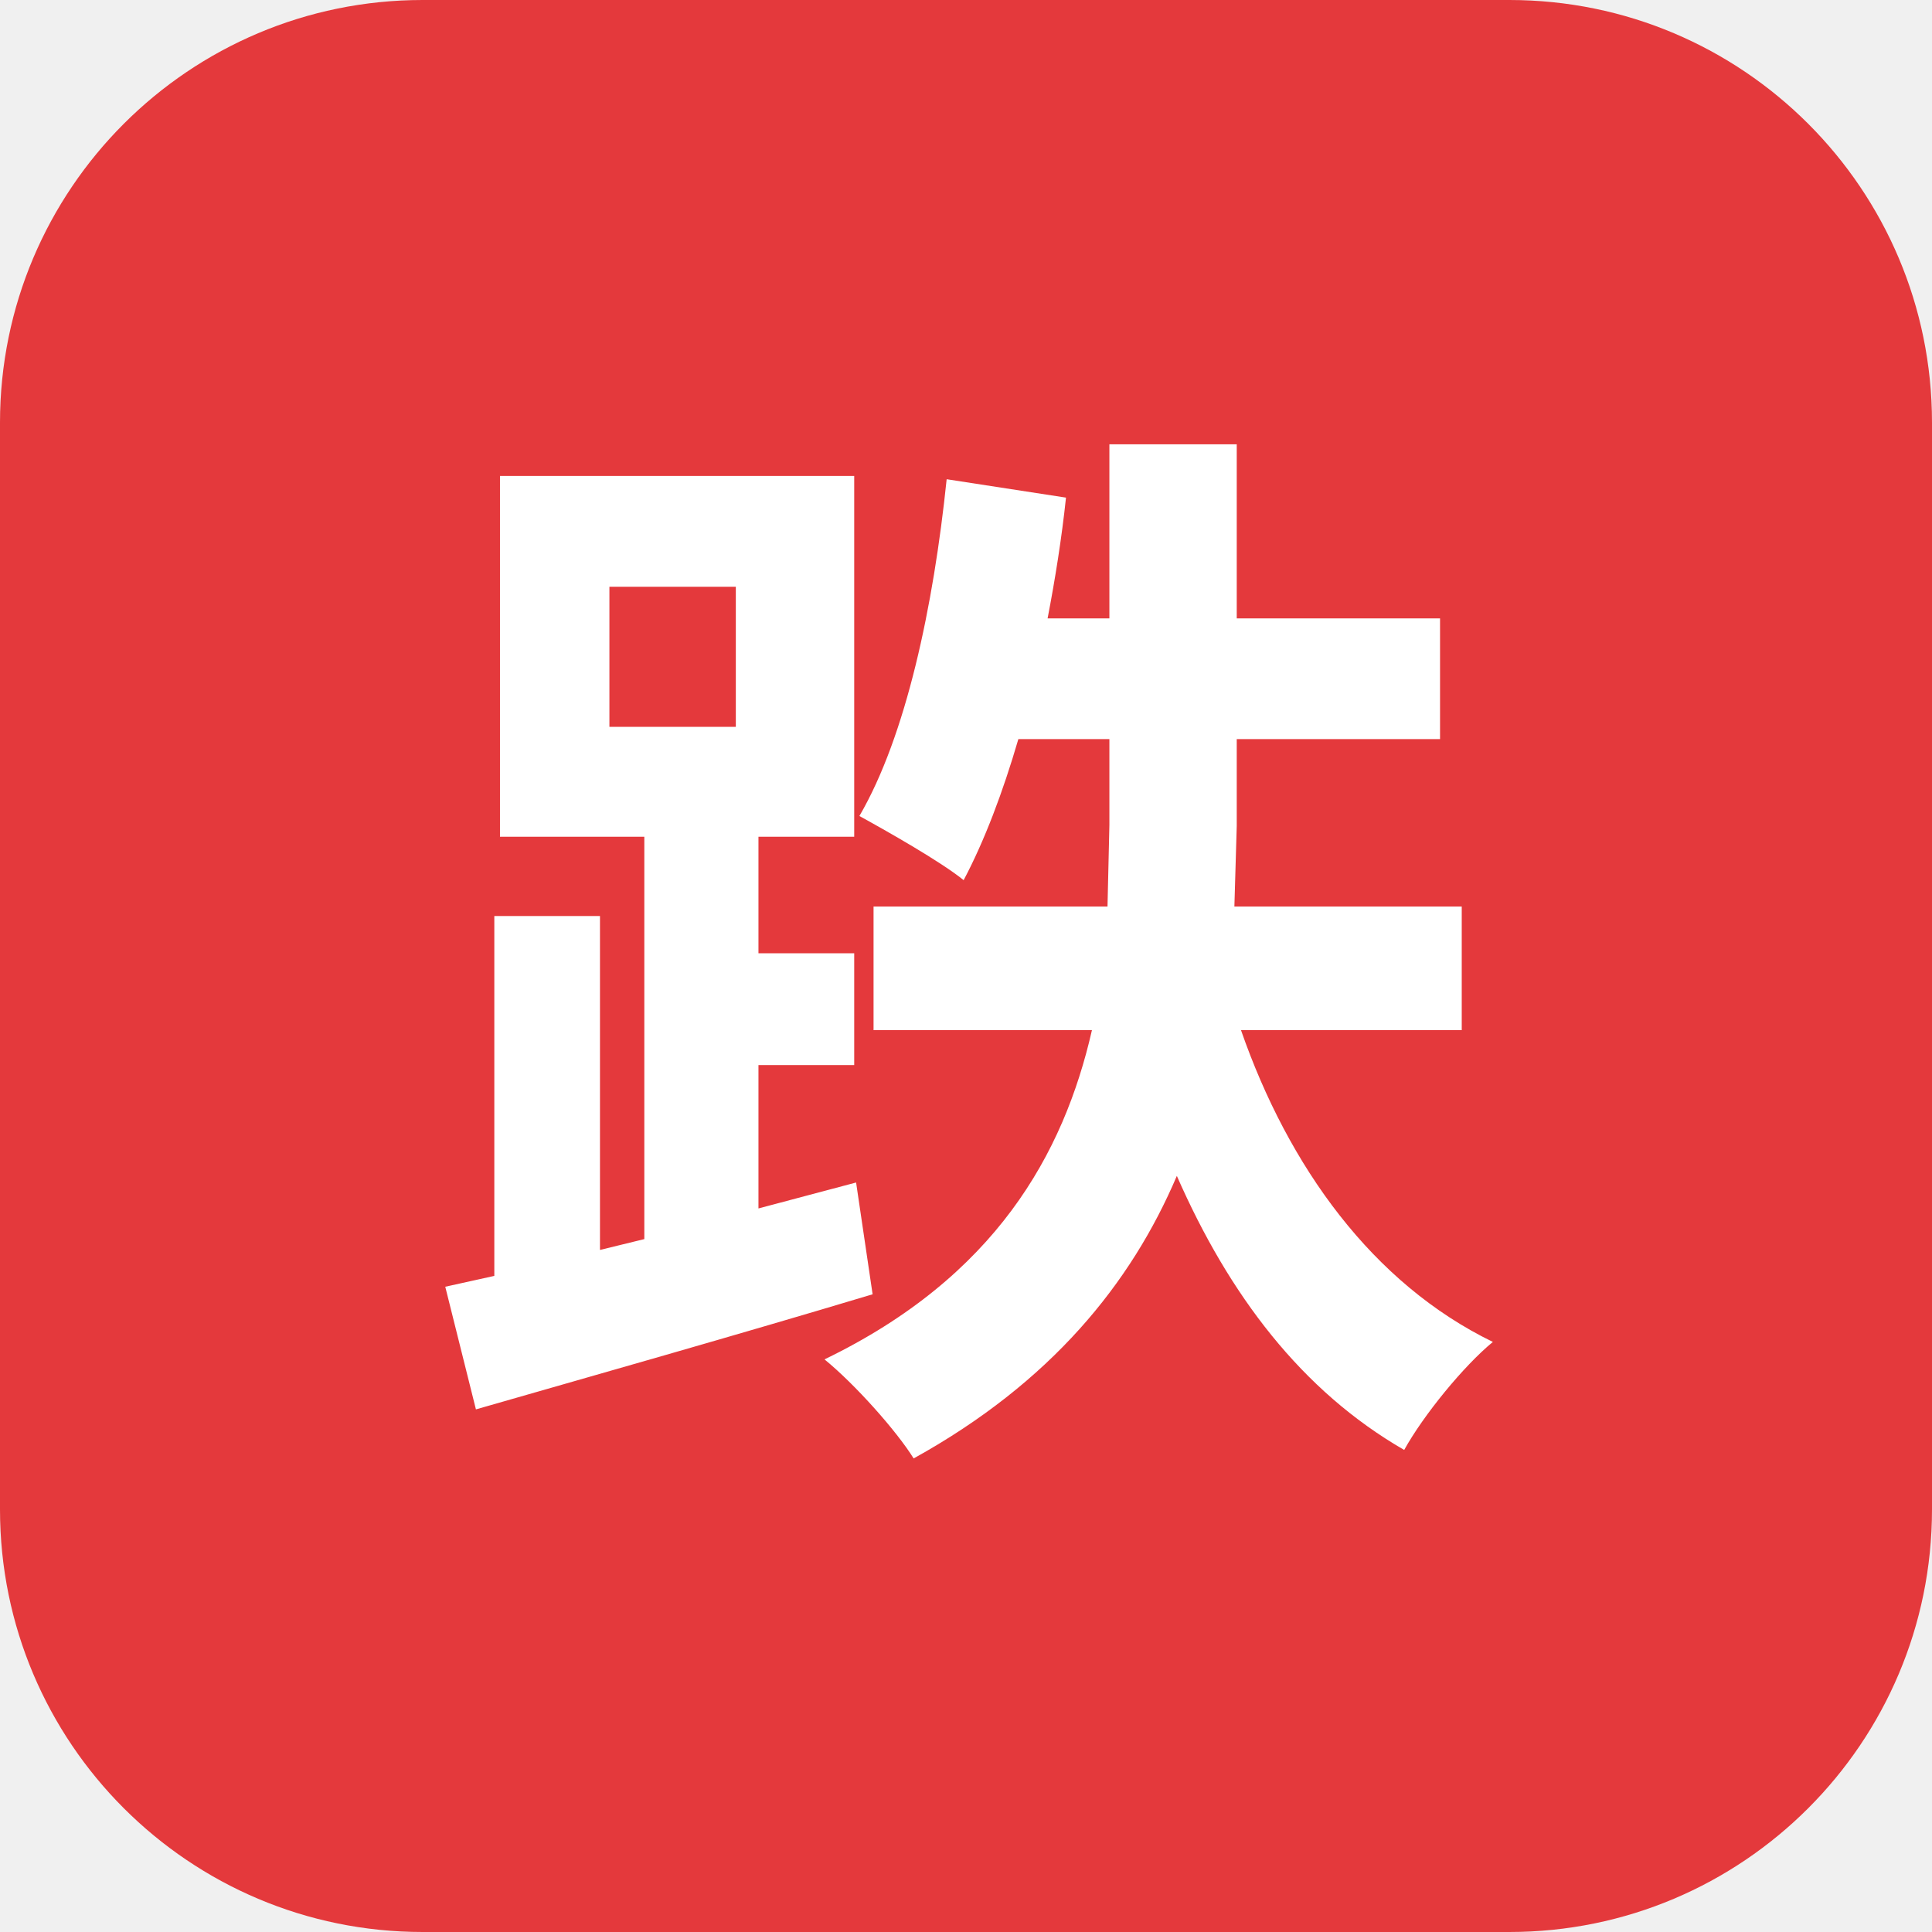
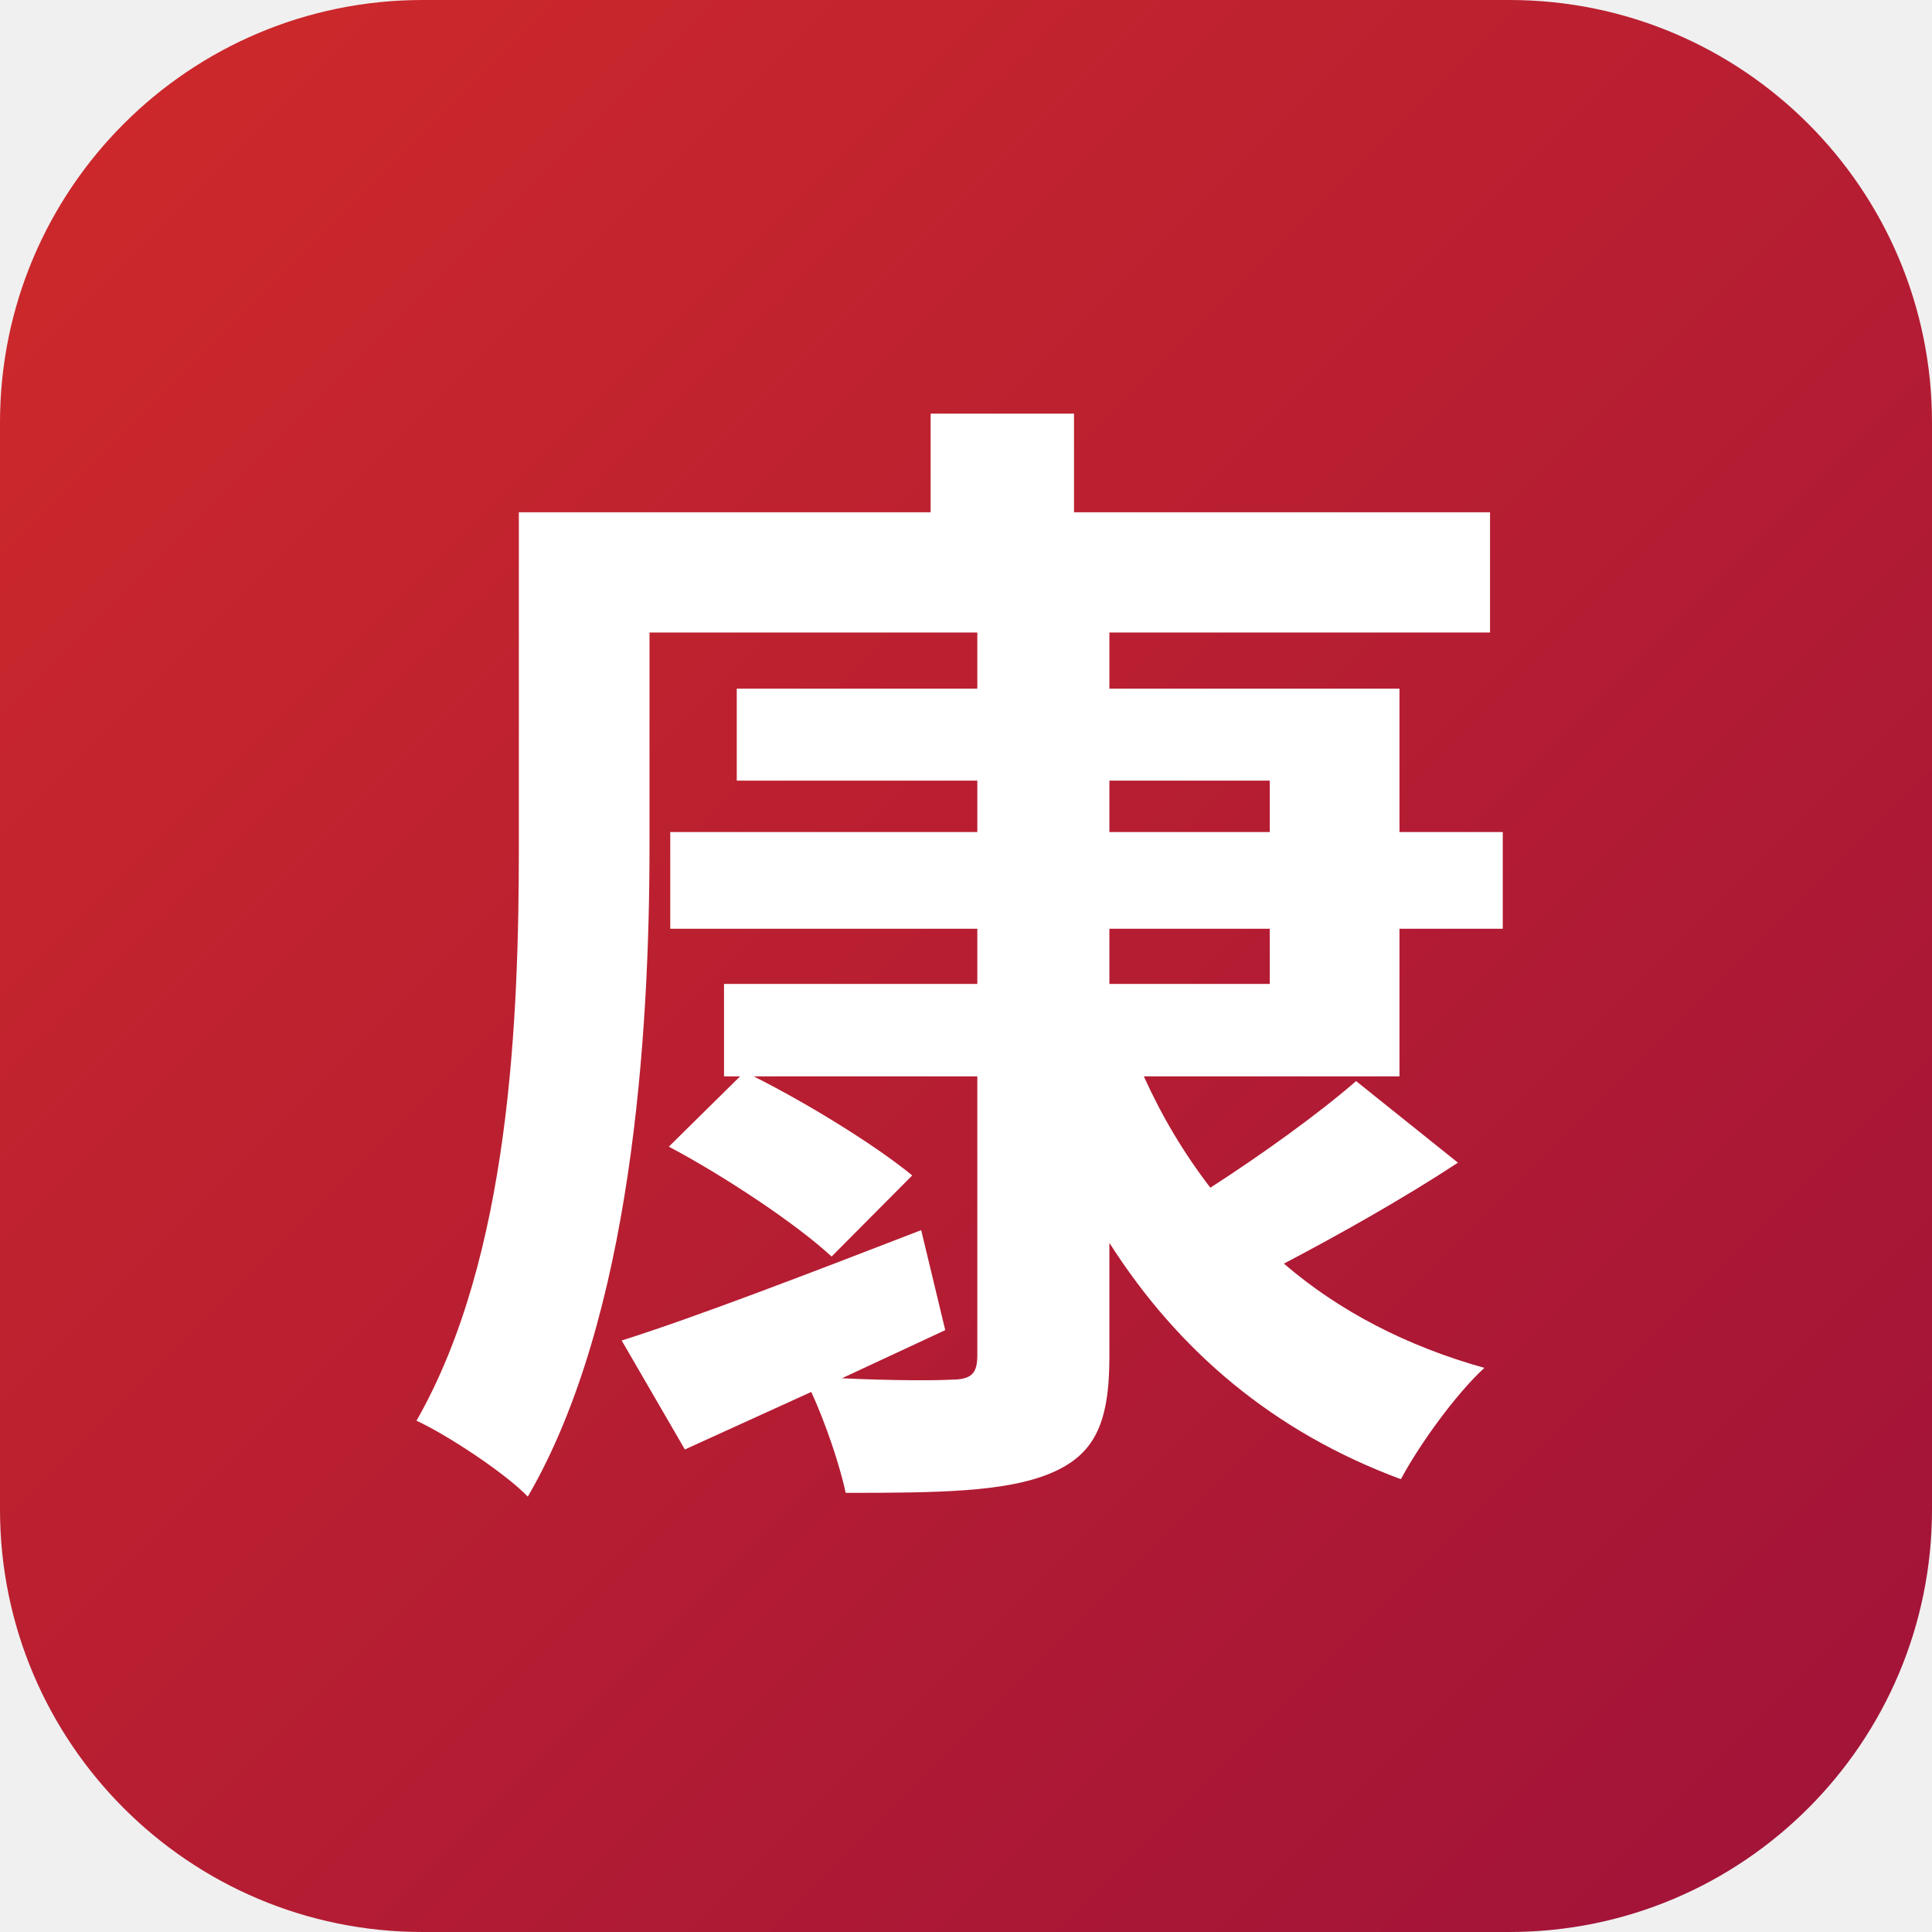
- <svg xmlns="http://www.w3.org/2000/svg" viewBox="0 0 64 64" width="64" height="64">
-   <rect width="64" height="64" rx="14" fill="#e4393c" />
-   <text x="32" y="45" font-size="36" font-weight="700" fill="#ffffff" text-anchor="middle" font-family="system-ui, -apple-system, 'Segoe UI', 'Microsoft YaHei', sans-serif">跌</text>
+ <svg xmlns="http://www.w3.org/2000/svg" viewBox="0 0 64 64" width="64" height="64" role="img" aria-label="康养智行">
+   <defs>
+     <linearGradient id="kg" x1="0" y1="0" x2="1" y2="1">
+       <stop offset="0" stop-color="#cf2a2a" />
+       <stop offset="1" stop-color="#9f1239" />
+     </linearGradient>
+   </defs>
+   <rect width="64" height="64" rx="14" fill="url(#kg)" />
+   <text x="32" y="46" font-size="38" font-weight="700" fill="#ffffff" text-anchor="middle" font-family="'Microsoft YaHei','PingFang SC','Heiti SC',sans-serif">康</text>
</svg>
